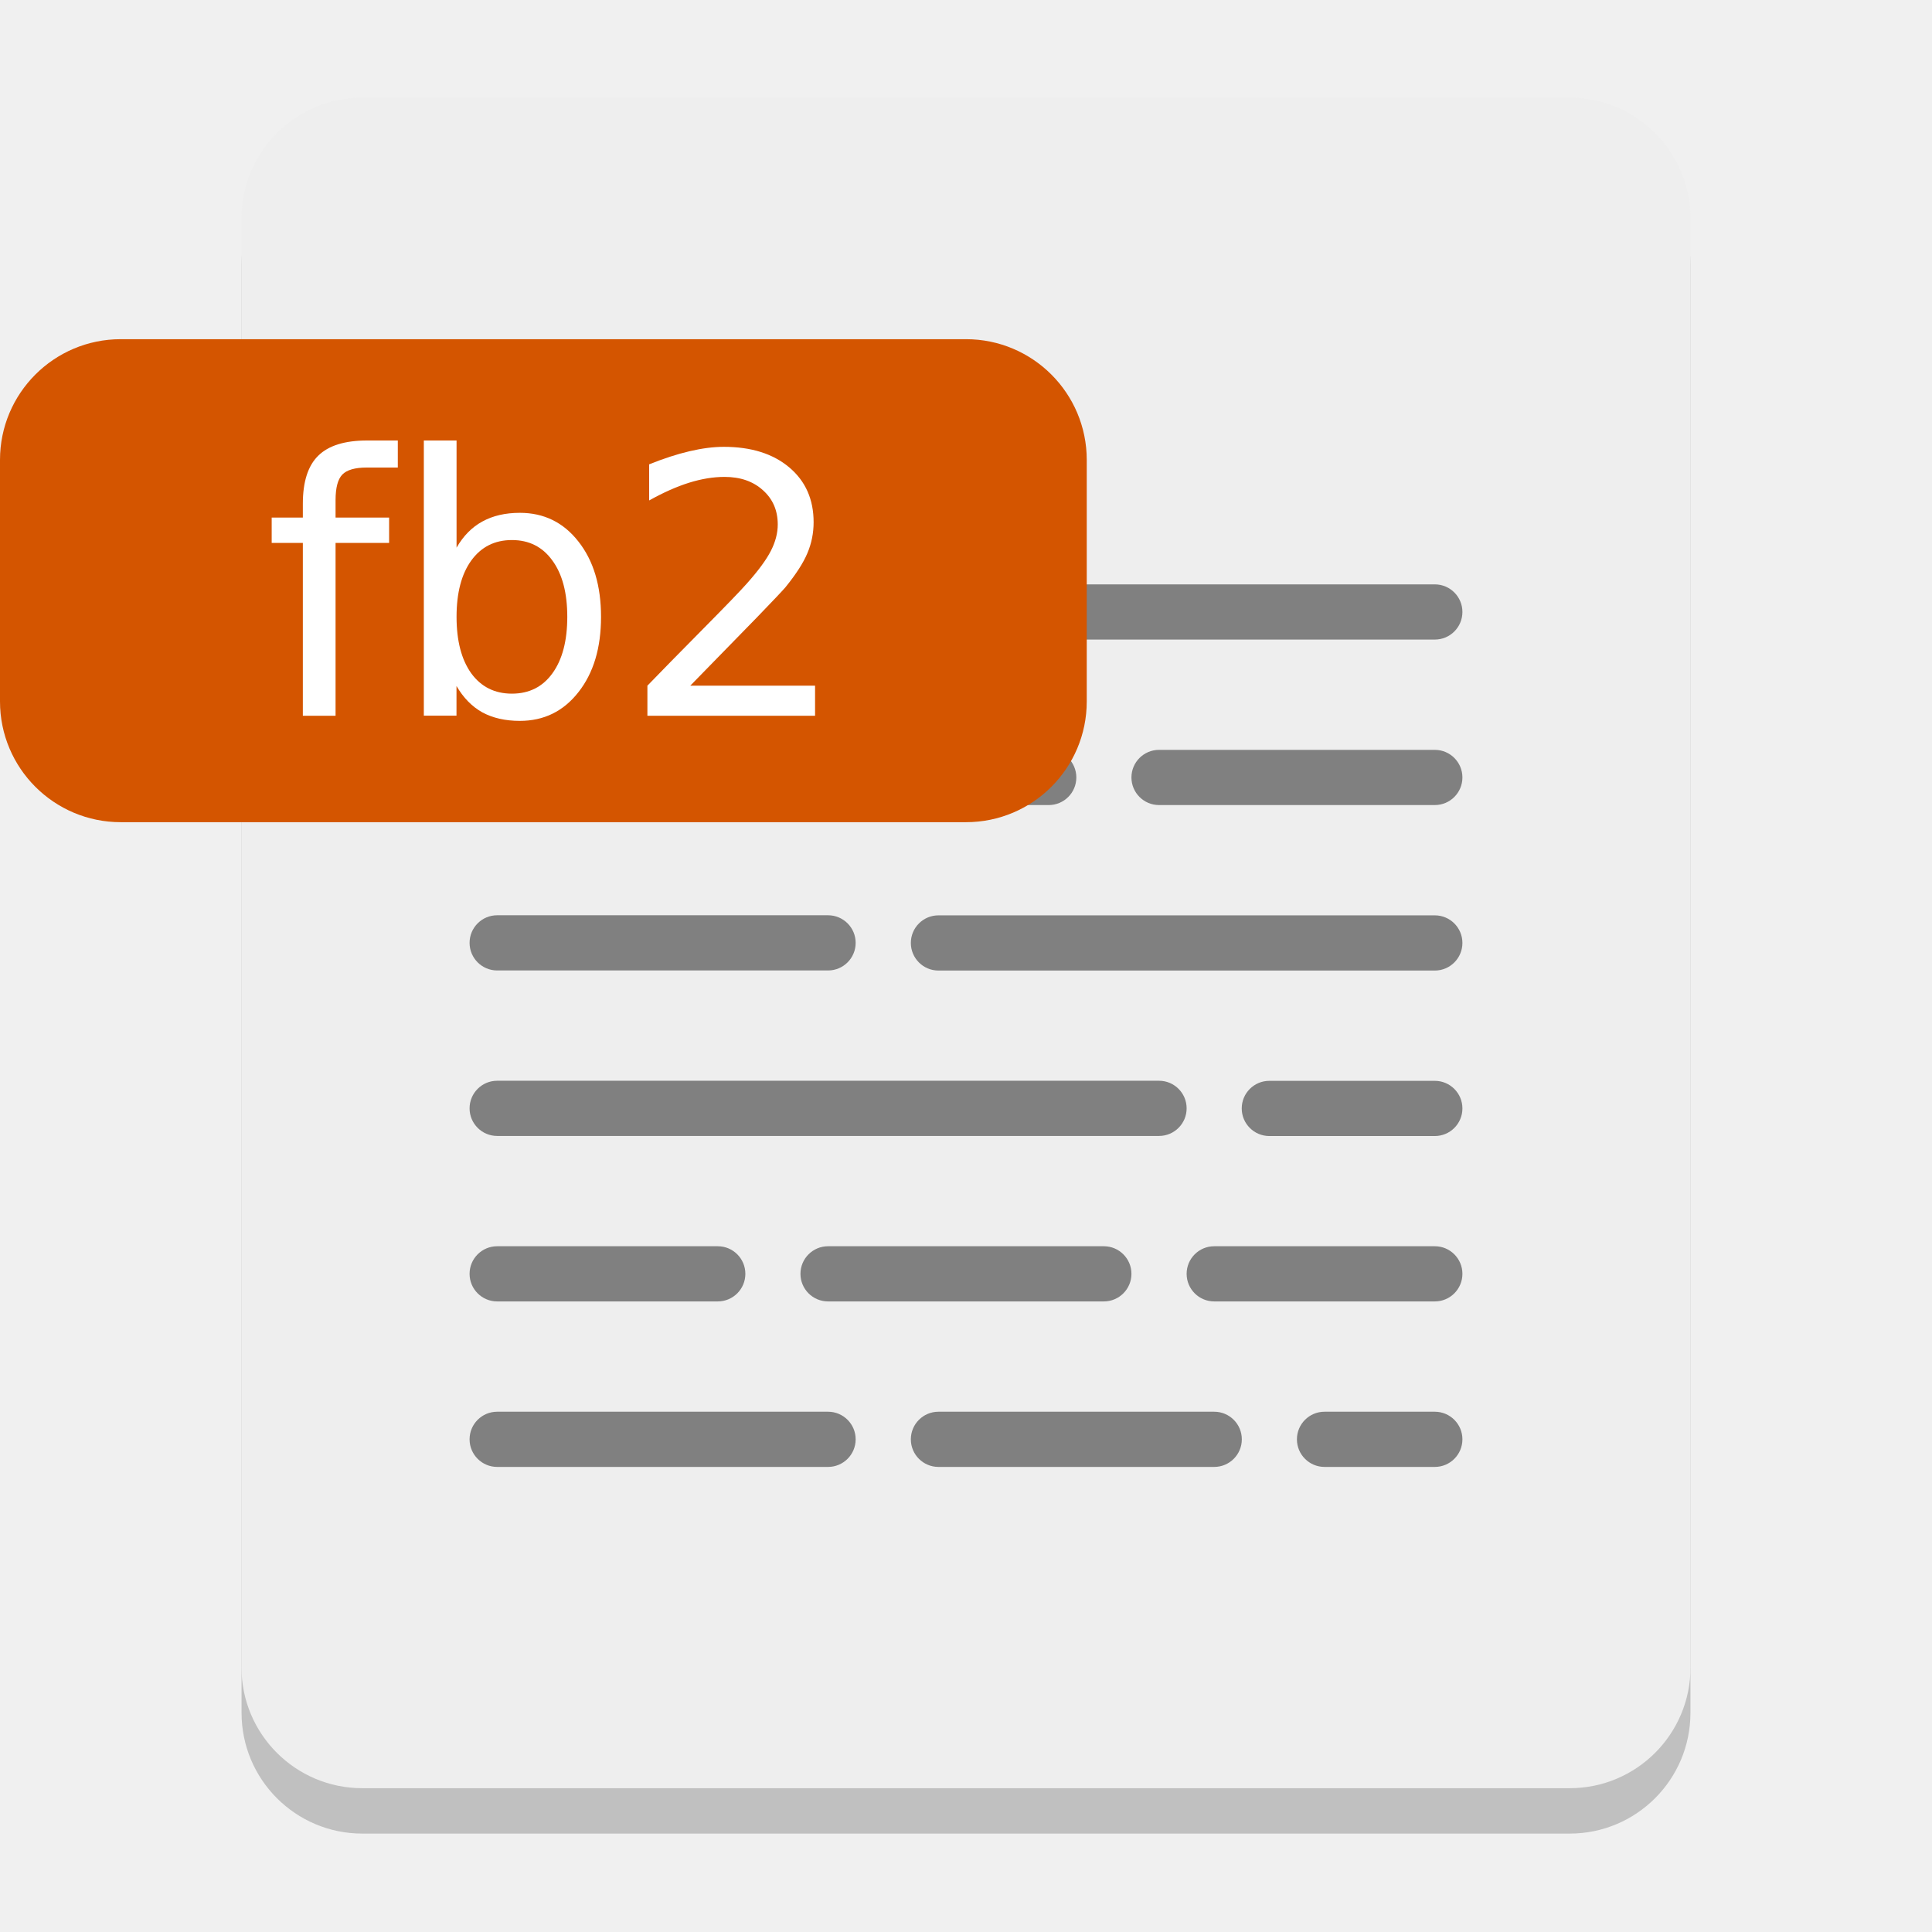
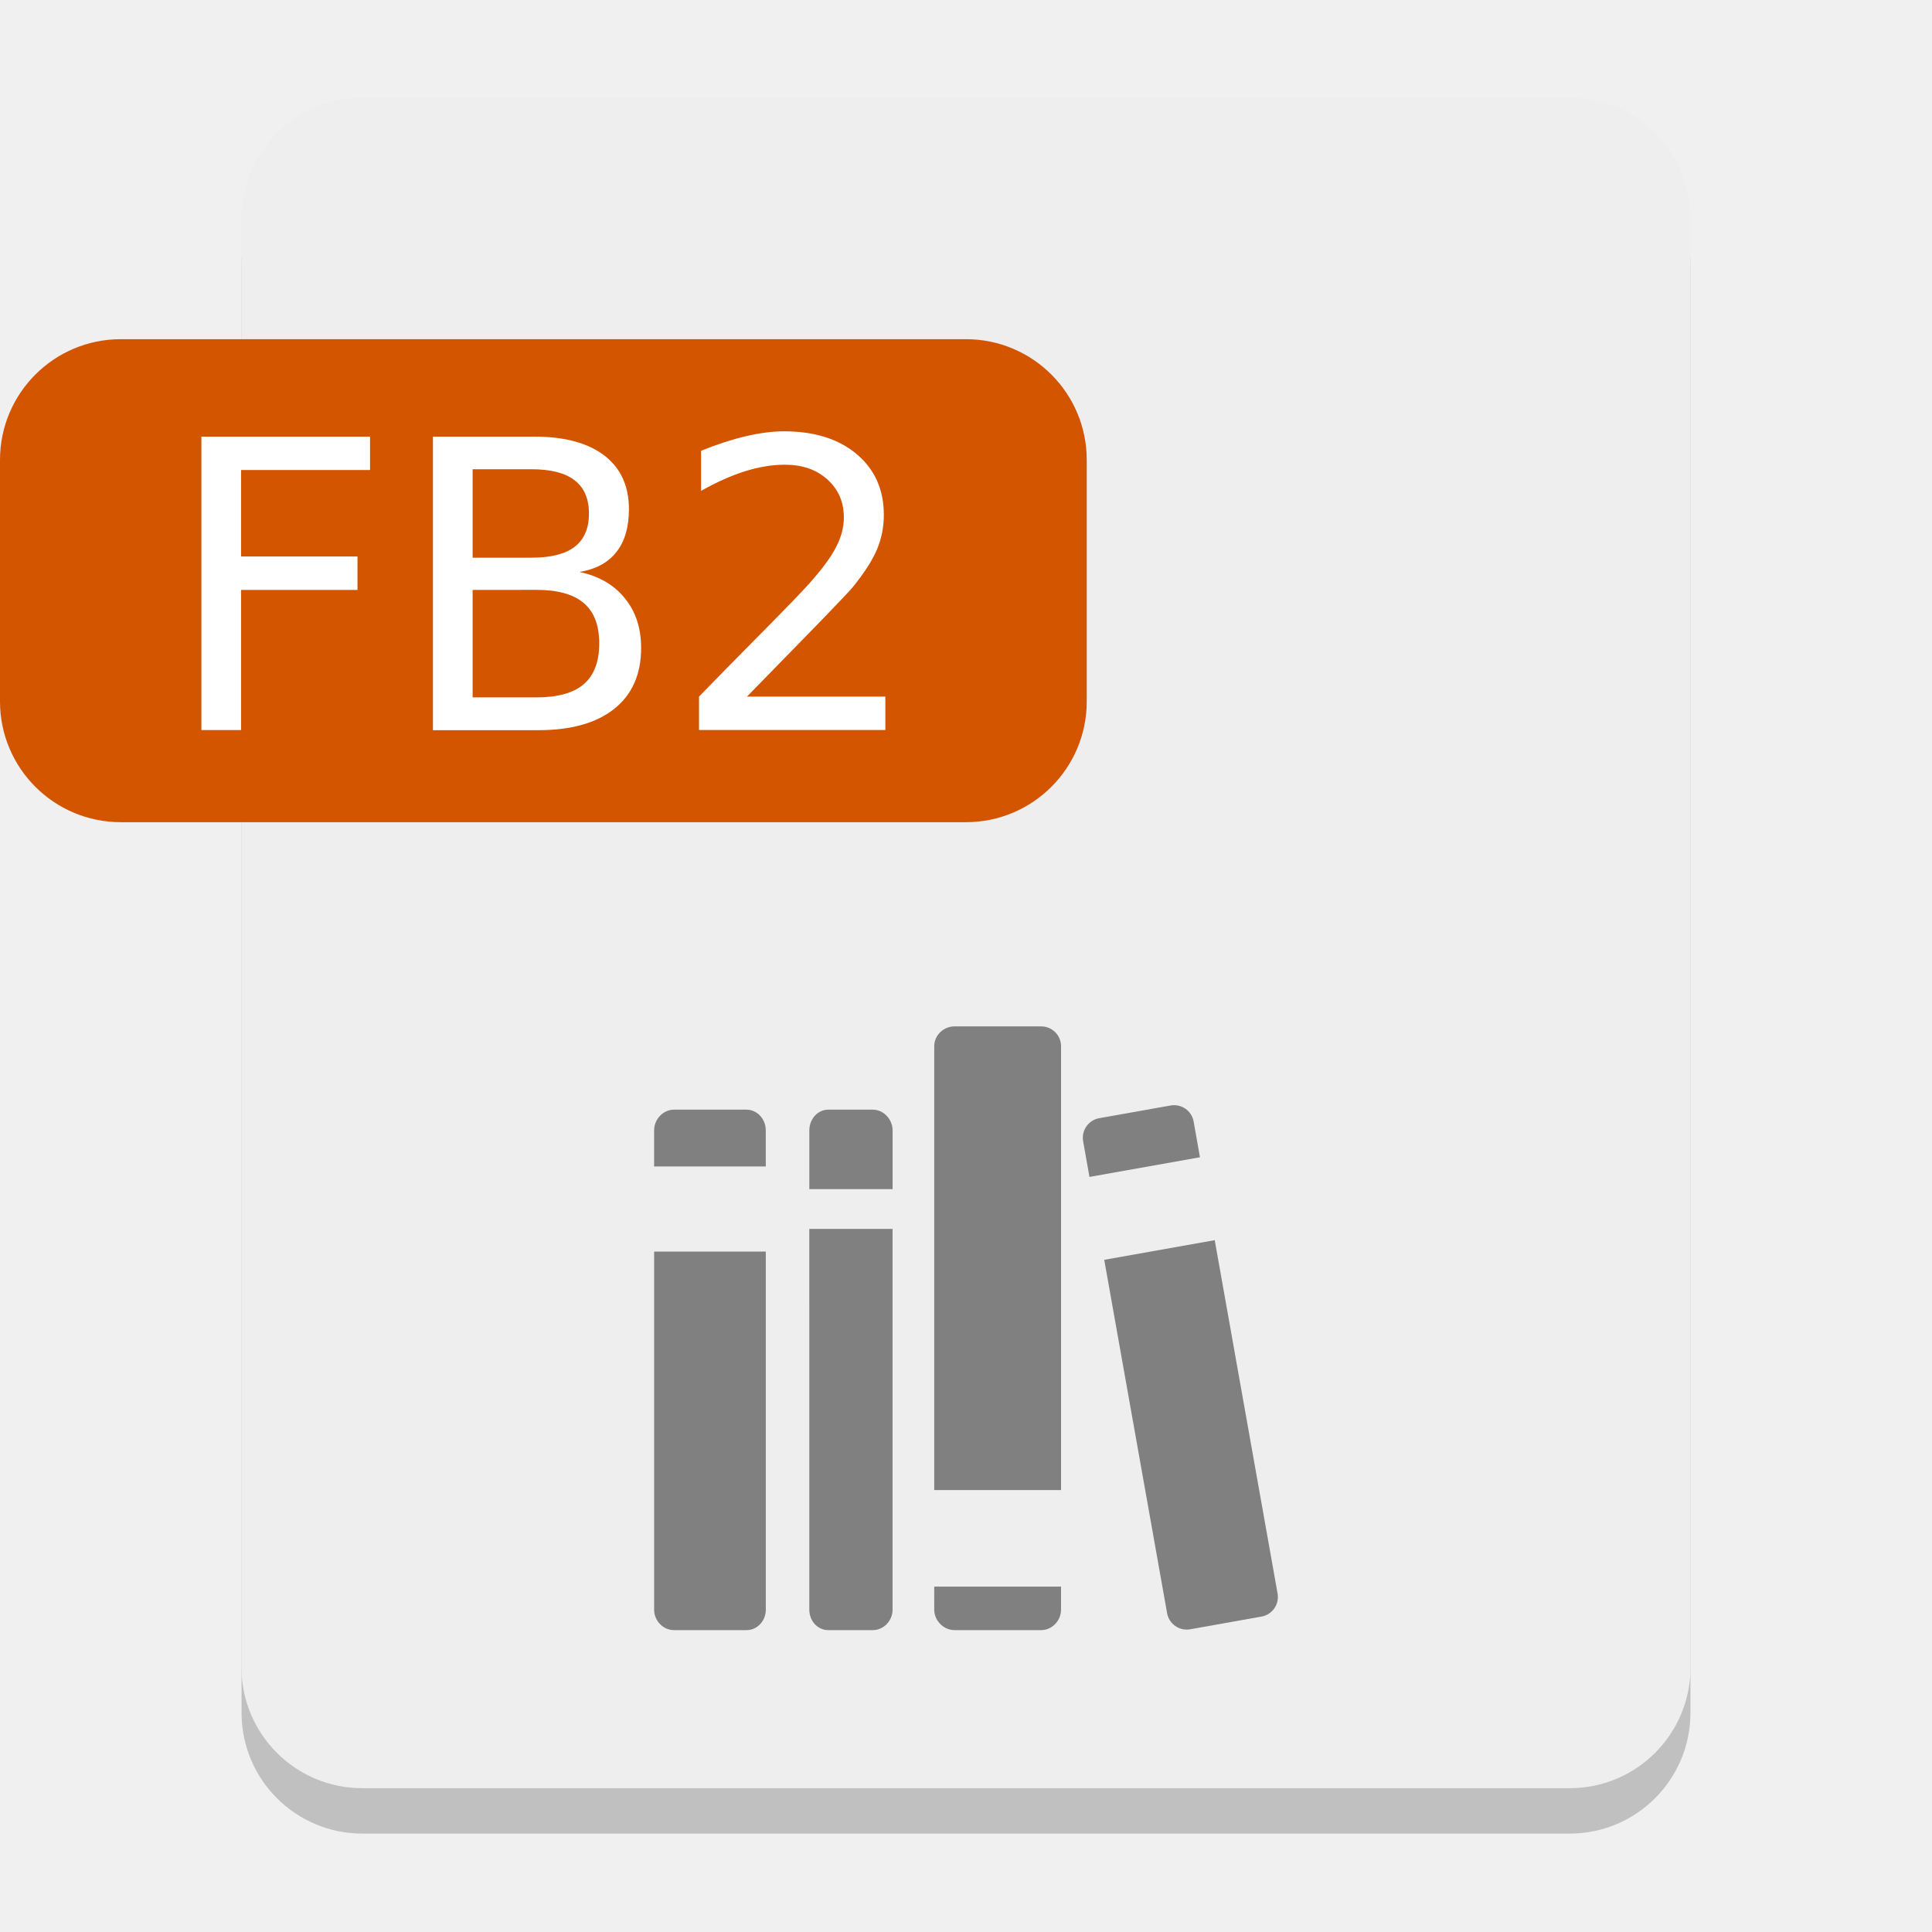
<svg xmlns="http://www.w3.org/2000/svg" xmlns:xlink="http://www.w3.org/1999/xlink" width="32" height="32" id="svg2" version="1.1" xml:space="preserve">
  <defs id="defs4">
    <linearGradient id="linearGradient902">
      <stop id="stop898" offset="0" style="stop-color:#770087;stop-opacity:1;" />
      <stop id="stop900" offset="1" style="stop-color:#452981;stop-opacity:1" />
    </linearGradient>
    <linearGradient id="linearGradient899">
      <stop id="stop895" style="stop-color:#f282f1;stop-opacity:1" offset="0" />
      <stop id="stop897" style="stop-color:#a56de2;stop-opacity:1" offset="1" />
    </linearGradient>
    <linearGradient id="linearGradient916">
      <stop id="stop912" style="stop-color:#ffffff;stop-opacity:1" offset="0" />
      <stop id="stop914" style="stop-color:#fafafa;stop-opacity:1" offset="1" />
    </linearGradient>
    <linearGradient id="linearGradient3688-166-749-654">
      <stop id="stop3088" style="stop-color:#181818;stop-opacity:1" offset="0" />
      <stop id="stop3090" style="stop-color:#181818;stop-opacity:0" offset="1" />
    </linearGradient>
    <linearGradient id="linearGradient3688-464-309-604">
      <stop id="stop3094" style="stop-color:#181818;stop-opacity:1" offset="0" />
      <stop id="stop3096" style="stop-color:#181818;stop-opacity:0" offset="1" />
    </linearGradient>
    <linearGradient id="linearGradient3702-501-757-795">
      <stop id="stop3100" style="stop-color:#181818;stop-opacity:0" offset="0" />
      <stop id="stop3102" style="stop-color:#181818;stop-opacity:1" offset="0.5" />
      <stop id="stop3104" style="stop-color:#181818;stop-opacity:0" offset="1" />
    </linearGradient>
    <radialGradient xlink:href="#linearGradient3688-166-749-654" id="radialGradient4730" gradientUnits="userSpaceOnUse" gradientTransform="matrix(3.206054,2.6349059e-7,-8.2185947e-8,1.000008,36.98101,15.99962)" cx="4.996" cy="43.5" fx="4.996" fy="43.5" r="2.5" />
    <radialGradient xlink:href="#linearGradient3688-464-309-604" id="radialGradient4732" gradientUnits="userSpaceOnUse" gradientTransform="matrix(3.163875,0,0,0.9999999,-29.70299,-103.0001)" cx="4.993" cy="43.5" fx="4.993" fy="43.5" r="2.5" />
    <linearGradient xlink:href="#linearGradient3702-501-757-795" id="linearGradient4734" gradientUnits="userSpaceOnUse" gradientTransform="matrix(1.392857,0,0,0.7142856,-0.0214163,28.42862)" x1="25.058" y1="47.028" x2="25.058" y2="39.999" />
    <linearGradient gradientTransform="matrix(1.432432,0,0,1.436283,-7.37838,-7.399552)" gradientUnits="userSpaceOnUse" xlink:href="#linearGradient3924-2-2-5-8" id="linearGradient3381-5-4" y2="46.23" x2="38.66" y1="5.848" x1="38.66" />
    <linearGradient id="linearGradient3924-2-2-5-8">
      <stop offset="0" style="stop-color:#ffffff;stop-opacity:1" id="stop3926-9-4-9-6" />
      <stop offset="0.063" style="stop-color:#ffffff;stop-opacity:0.235" id="stop3928-9-8-6-5" />
      <stop offset="0.951" style="stop-color:#ffffff;stop-opacity:0.157" id="stop3930-3-5-1-7" />
      <stop offset="1" style="stop-color:#ffffff;stop-opacity:0.392" id="stop3932-8-0-4-8" />
    </linearGradient>
    <linearGradient gradientTransform="matrix(0.4705476,0,0,0.4745763,-60.68865,-0.1484071)" gradientUnits="userSpaceOnUse" xlink:href="#linearGradient916" id="linearGradient5809" y2="55.027" x2="161.977" y1="10.027" x1="161.977" />
    <linearGradient y2="63.027" x2="161.977" y1="5.152" x1="161.977" gradientTransform="matrix(0.4705882,0,0,0.4745763,-60.69526,-0.1484071)" gradientUnits="userSpaceOnUse" id="linearGradient910" xlink:href="#linearGradient899" />
    <linearGradient gradientUnits="userSpaceOnUse" y2="60" x2="32" y1="0" x1="32" id="linearGradient904" xlink:href="#linearGradient902" />
    <linearGradient y2="63.027" x2="161.977" y1="5.152" x1="161.977" gradientTransform="matrix(0.9411765,0,0,0.9491525,-73.04401,10.80159)" gradientUnits="userSpaceOnUse" id="linearGradient910-3" xlink:href="#linearGradient899" />
    <linearGradient y2="63.027" x2="161.977" y1="5.152" x1="161.977" gradientTransform="matrix(0.4705476,0,0,0.4745763,-76.30513,-44.36035)" gradientUnits="userSpaceOnUse" id="linearGradient910-5" xlink:href="#linearGradient899" />
    <radialGradient xlink:href="#linearGradient3688-166-749-654" id="radialGradient4730-062" gradientUnits="userSpaceOnUse" gradientTransform="matrix(3.206054,2.6349059e-7,-8.2185947e-8,1.000008,36.98101,15.99962)" cx="4.996" cy="43.5" fx="4.996" fy="43.5" r="2.5" />
    <radialGradient xlink:href="#linearGradient3688-166-749-654" id="radialGradient4732-61" gradientUnits="userSpaceOnUse" gradientTransform="matrix(3.163875,0,0,0.9999999,-29.70299,-103.0001)" cx="4.993" cy="43.5" fx="4.993" fy="43.5" r="2.5" />
    <filter style="color-interpolation-filters:sRGB" id="filter1218-0" x="-0.001" width="1.001" y="-0" height="1.001">
      <feGaussianBlur stdDeviation="0.005" id="feGaussianBlur1220-2" />
    </filter>
    <radialGradient xlink:href="#linearGradient3688-166-749-654" id="radialGradient4730-06" gradientUnits="userSpaceOnUse" gradientTransform="matrix(3.206054,2.6349059e-7,-8.2185947e-8,1.000008,36.98101,15.99962)" cx="4.996" cy="43.5" fx="4.996" fy="43.5" r="2.5" />
    <radialGradient xlink:href="#linearGradient3688-166-749-654" id="radialGradient4732-2" gradientUnits="userSpaceOnUse" gradientTransform="matrix(3.163875,0,0,0.9999999,-29.70299,-103.0001)" cx="4.993" cy="43.5" fx="4.993" fy="43.5" r="2.5" />
    <radialGradient xlink:href="#linearGradient3688-166-749-654" id="radialGradient4730-0" gradientUnits="userSpaceOnUse" gradientTransform="matrix(3.206054,2.6349059e-7,-8.2185947e-8,1.000008,36.98101,15.99962)" cx="4.996" cy="43.5" fx="4.996" fy="43.5" r="2.5" />
    <radialGradient xlink:href="#linearGradient3688-166-749-654" id="radialGradient4732-6" gradientUnits="userSpaceOnUse" gradientTransform="matrix(3.163875,0,0,0.9999999,-29.70299,-103.0001)" cx="4.993" cy="43.5" fx="4.993" fy="43.5" r="2.5" />
    <radialGradient xlink:href="#linearGradient3688-166-749-654" id="radialGradient4730-9" gradientUnits="userSpaceOnUse" gradientTransform="matrix(3.206054,2.6349059e-7,-8.2185947e-8,1.000008,36.98101,15.99962)" cx="4.996" cy="43.5" fx="4.996" fy="43.5" r="2.5" />
    <radialGradient xlink:href="#linearGradient3688-166-749-654" id="radialGradient4732-4" gradientUnits="userSpaceOnUse" gradientTransform="matrix(3.163875,0,0,0.9999999,-29.70299,-103.0001)" cx="4.993" cy="43.5" fx="4.993" fy="43.5" r="2.5" />
  </defs>
  <g id="g1131" transform="matrix(0.1462524,0,0,0.1462524,-50.75018,-4.674591)" />
  <g id="g1133" transform="matrix(0.1462524,0,0,0.1462524,-50.75018,-4.674591)" />
  <g id="g1135" transform="matrix(0.1462524,0,0,0.1462524,-50.75018,-4.674591)" />
  <g id="g1137" transform="matrix(0.1462524,0,0,0.1462524,-50.75018,-4.674591)" />
  <g id="g1139" transform="matrix(0.1462524,0,0,0.1462524,-50.75018,-4.674591)" />
  <g id="g1141" transform="matrix(0.1462524,0,0,0.1462524,-50.75018,-4.674591)" />
  <g id="g1143" transform="matrix(0.1462524,0,0,0.1462524,-50.75018,-4.674591)" />
  <g id="g1145" transform="matrix(0.1462524,0,0,0.1462524,-50.75018,-4.674591)" />
  <g id="g1147" transform="matrix(0.1462524,0,0,0.1462524,-50.75018,-4.674591)" />
  <g id="g1149" transform="matrix(0.1462524,0,0,0.1462524,-50.75018,-4.674591)" />
  <g id="g1151" transform="matrix(0.1462524,0,0,0.1462524,-50.75018,-4.674591)" />
  <g id="g1153" transform="matrix(0.1462524,0,0,0.1462524,-50.75018,-4.674591)" />
  <g id="g1155" transform="matrix(0.1462524,0,0,0.1462524,-50.75018,-4.674591)" />
  <g id="g1157" transform="matrix(0.1462524,0,0,0.1462524,-50.75018,-4.674591)" />
  <g id="g1159" transform="matrix(0.1462524,0,0,0.1462524,-50.75018,-4.674591)" />
  <path width="23.998" height="28" rx="0" ry="0" x="4.001" y="2.37" id="rect4897-1-7" style="opacity:0.2;fill:#000000;fill-opacity:1;stroke:none;stroke-width:0.473;stroke-linecap:butt;stroke-linejoin:miter;stroke-miterlimit:4;stroke-dasharray:none;stroke-dashoffset:0;stroke-opacity:1;filter:url(#filter1218-0)" d="M 6.001,2.37 H 25.999 a 2,2 45 0 1 2,2 V 28.37 a 2,2 135 0 1 -2,2 H 6.001 a 2,2 45 0 1 -2,-2 V 4.37 a 2,2 135 0 1 2,-2 z" />
  <path width="24" height="28" rx="0" ry="0" x="4" y="1.618" id="rect4897-5" style="fill:#eeeeee;fill-opacity:1;stroke:none;stroke-width:0.473;stroke-linecap:butt;stroke-linejoin:miter;stroke-miterlimit:4;stroke-dasharray:none;stroke-dashoffset:0;stroke-opacity:1" d="m 6,1.618 h 20 a 2,2 45 0 1 2,2 V 27.618 a 2,2 135 0 1 -2,2 H 6 a 2,2 45 0 1 -2,-2 V 3.618 a 2,2 135 0 1 2,-2 z" />
-   <g id="g5880" transform="matrix(1.432819,0,0,1.432819,-6.130693,-8.009023)">
-     <path d="m 12.895,12.664 a 0.319,0.319 0 0 0 0.319,0.319 h 7.651 a 0.319,0.319 0 0 0 0,-0.638 h -7.651 a 0.319,0.319 0 0 0 -0.319,0.319 z" id="path5662" style="fill:#808080;stroke-width:0.04" />
-     <path d="m 10.026,14.896 h 6.376 a 0.319,0.319 0 0 0 0,-0.638 h -6.376 a 0.319,0.319 0 0 0 0,0.638 z" id="path5664" style="fill:#808080;stroke-width:0.04" />
-     <path d="m 20.865,16.171 h -5.738 a 0.319,0.319 0 0 0 0,0.638 h 5.738 a 0.319,0.319 0 0 0 0,-0.638 z" id="path5666" style="fill:#808080;stroke-width:0.04" />
-     <path d="m 10.026,18.721 h 7.651 a 0.319,0.319 0 0 0 0,-0.638 h -7.651 a 0.319,0.319 0 0 0 0,0.638 z" id="path5668" style="fill:#808080;stroke-width:0.04" />
-     <path d="m 10.026,12.983 h 1.913 a 0.319,0.319 0 0 0 0,-0.638 h -1.913 a 0.319,0.319 0 0 0 0,0.638 z" id="path5670" style="fill:#808080;stroke-width:0.04" />
-     <path d="m 20.865,14.258 h -3.188 a 0.319,0.319 0 0 0 0,0.638 h 3.188 a 0.319,0.319 0 0 0 0,-0.638 z" id="path5672" style="fill:#808080;stroke-width:0.04" />
-     <path d="m 10.026,16.808 h 3.825 a 0.319,0.319 0 0 0 0,-0.638 h -3.825 a 0.319,0.319 0 0 0 0,0.638 z" id="path5674" style="fill:#808080;stroke-width:0.04" />
-     <path d="m 20.865,18.084 h -1.913 a 0.319,0.319 0 0 0 0,0.638 h 1.913 a 0.319,0.319 0 0 0 0,-0.638 z" id="path5676" style="fill:#808080;stroke-width:0.04" />
-     <path d="m 18.315,21.909 h -3.188 a 0.319,0.319 0 0 0 0,0.638 h 3.188 a 0.319,0.319 0 0 0 0,-0.638 z" id="path5678" style="fill:#808080;stroke-width:0.04" />
-     <path d="m 10.026,22.547 h 3.825 a 0.319,0.319 0 0 0 0,-0.638 h -3.825 a 0.319,0.319 0 0 0 0,0.638 z" id="path5680" style="fill:#808080;stroke-width:0.04" />
-     <path d="m 10.026,20.634 h 2.55 a 0.319,0.319 0 0 0 0,-0.638 h -2.55 a 0.319,0.319 0 0 0 0,0.638 z" id="path5682" style="fill:#808080;stroke-width:0.04" />
-     <path d="m 10.026,11.07 h 3.825 a 0.319,0.319 0 0 0 0,-0.638 h -3.825 a 0.319,0.319 0 0 0 0,0.638 z" id="path5684" style="fill:#808080;stroke-width:0.04" />
-     <path d="m 17.358,20.315 a 0.319,0.319 0 0 0 -0.319,-0.319 h -3.188 a 0.319,0.319 0 0 0 0,0.638 h 3.188 a 0.319,0.319 0 0 0 0.319,-0.319 z" id="path5686" style="fill:#808080;stroke-width:0.04" />
-     <path d="M 20.865,19.996 H 18.315 a 0.319,0.319 0 0 0 0,0.638 h 2.55 a 0.319,0.319 0 0 0 0,-0.638 z" id="path5688" style="fill:#808080;stroke-width:0.04" />
-     <path d="m 20.865,21.909 h -1.275 a 0.319,0.319 0 0 0 0,0.638 h 1.275 a 0.319,0.319 0 0 0 0,-0.638 z" id="path5690" style="fill:#808080;stroke-width:0.04" />
+   <path y="5.618" x="0" height="8" width="18" id="rect7379-9" style="fill:#d45500;fill-opacity:1;stroke:none;stroke-width:0.428" d="m 2,5.618 h 14 a 2,2 45 0 1 2,2 v 4 a 2,2 135 0 1 -2,2 H 2 a 2,2 45 0 1 -2,-2 V 7.618 a 2,2 135 0 1 2,-2 z" />
+   <g aria-label="FB2" id="text323" style="font-size:6.667px;font-family:'DejaVu Sans';-inkscape-font-specification:'DejaVu Sans';fill:#ffffff;stroke-width:0.267">
+     <path d="m 3.336,7.232 h 2.793 V 7.785 H 3.993 V 9.217 H 5.921 V 9.771 H 3.993 V 12.092 H 3.336 Z" id="path483" />
+     <path d="M 7.828,9.771 V 11.551 h 1.055 q 0.531,0 0.785,-0.218 0.257,-0.221 0.257,-0.674 0,-0.456 -0.257,-0.671 -0.254,-0.218 -0.785,-0.218 z m 0,-1.999 v 1.465 h 0.973 q 0.482,0 0.716,-0.179 0.238,-0.182 0.238,-0.553 0,-0.368 -0.238,-0.55 Q 9.283,7.772 8.801,7.772 Z M 7.171,7.232 h 1.68 q 0.752,0 1.159,0.313 0.407,0.313 0.407,0.889 0,0.446 -0.208,0.71 -0.208,0.264 -0.612,0.329 0.485,0.104 0.752,0.436 0.27,0.329 0.27,0.824 0,0.651 -0.443,1.006 -0.443,0.355 -1.26,0.355 H 7.171 Z" id="path485" />
+     <path d="m 12.369,11.538 h 2.295 v 0.553 h -3.086 v -0.553 q 0.374,-0.387 1.019,-1.038 0.648,-0.654 0.814,-0.843 0.316,-0.355 0.439,-0.599 0.127,-0.247 0.127,-0.485 0,-0.387 -0.273,-0.632 -0.27,-0.244 -0.706,-0.244 -0.309,0 -0.654,0.107 -0.342,0.107 -0.732,0.326 V 7.466 q 0.397,-0.16 0.742,-0.241 0.345,-0.081 0.632,-0.081 0.755,0 1.204,0.378 0.449,0.378 0.449,1.009 0,0.299 -0.114,0.57 -0.111,0.267 -0.407,0.632 -0.081,0.094 -0.518,0.547 -0.436,0.449 -1.23,1.26 z" id="path487" />
  </g>
-   <path y="5.618" x="0" height="8" width="18" id="rect7379-9" style="fill:#d45500;fill-opacity:1;stroke:none;stroke-width:0.428" d="m 2,5.618 h 14 a 2,2 45 0 1 2,2 v 4 a 2,2 135 0 1 -2,2 H 2 a 2,2 45 0 1 -2,-2 V 7.618 a 2,2 135 0 1 2,-2 z" />
-   <g aria-label="fb2" id="text349" style="font-size:6px;font-family:'DejaVu Sans';-inkscape-font-specification:'DejaVu Sans';fill:#ffffff;stroke-width:0.267">
-     <path d="m 6.589,7.296 v 0.448 h -0.516 q -0.29,0 -0.404,0.117 -0.111,0.117 -0.111,0.422 v 0.29 H 6.445 V 8.992 H 5.558 V 11.855 H 5.016 V 8.992 H 4.5 V 8.573 H 5.016 V 8.345 q 0,-0.548 0.255,-0.797 0.255,-0.252 0.809,-0.252 z" id="path509" />
-     <path d="m 9.396,10.217 q 0,-0.595 -0.246,-0.932 Q 8.906,8.945 8.479,8.945 q -0.428,0 -0.674,0.34 -0.243,0.337 -0.243,0.932 0,0.595 0.243,0.935 0.246,0.337 0.674,0.337 0.428,0 0.671,-0.337 0.246,-0.34 0.246,-0.935 z M 7.562,9.071 Q 7.731,8.778 7.989,8.638 8.25,8.494 8.61,8.494 q 0.598,0 0.97,0.475 0.375,0.475 0.375,1.248 0,0.773 -0.375,1.248 -0.372,0.475 -0.97,0.475 -0.36,0 -0.621,-0.141 -0.258,-0.144 -0.428,-0.437 v 0.492 H 7.02 V 7.296 h 0.542 z" id="path511" />
-     <path d="M 11.435,11.357 H 13.5 v 0.498 h -2.777 v -0.498 q 0.337,-0.349 0.917,-0.935 0.583,-0.589 0.732,-0.759 0.284,-0.319 0.396,-0.539 0.114,-0.223 0.114,-0.437 0,-0.349 -0.246,-0.568 Q 12.393,7.899 12,7.899 q -0.278,0 -0.589,0.097 -0.308,0.097 -0.659,0.293 V 7.691 q 0.357,-0.144 0.668,-0.217 0.311,-0.073 0.568,-0.073 0.68,0 1.084,0.34 0.404,0.34 0.404,0.908 0,0.27 -0.103,0.513 -0.1,0.24 -0.366,0.568 -0.073,0.085 -0.466,0.492 -0.393,0.404 -1.107,1.134 z" id="path513" />
+   <g id="g570" transform="matrix(0.241762,0,0,0.241762,10.83415,16.83415)" style="fill:#808080;fill-opacity:1">
+     <g id="g508" style="fill:#808080;fill-opacity:1">
+       <g id="g506" style="fill:#808080;fill-opacity:1">
+         <path d="m 19.191,40.649 c 0,0.752 0.643,1.4 1.395,1.4 h 5.927 c 0.753,0 1.365,-0.648 1.365,-1.4 V 39.067 H 19.19 Z" id="path490" style="fill:#808080;fill-opacity:1" />
+         <path d="M 6.329,6.392 H 1.363 C 0.611,6.392 0,7.057 0,7.809 v 2.473 H 7.65 V 7.808 C 7.651,7.057 7.081,6.392 6.329,6.392 Z" id="path492" style="fill:#808080;fill-opacity:1" />
+         <path d="m 0.001,40.649 c 0,0.752 0.611,1.4 1.363,1.4 H 6.33 c 0.752,0 1.322,-0.648 1.322,-1.4 V 16.116 h -7.65 z" id="path494" style="fill:#808080;fill-opacity:1" />
+         <path d="m 14.98,6.392 h -3.044 c -0.752,0 -1.302,0.666 -1.302,1.418 v 4.027 h 5.705 V 7.81 C 16.338,7.058 15.732,6.392 14.98,6.392 Z" id="path496" style="fill:#808080;fill-opacity:1" />
+         <path d="m 10.633,40.649 c 0,0.752 0.55,1.4 1.302,1.4 h 3.044 c 0.752,0 1.358,-0.648 1.358,-1.4 V 14.56 h -5.705 z" id="path498" style="fill:#808080;fill-opacity:1" />
+         <path d="m 26.513,0.686 h -5.927 c -0.752,0 -1.395,0.604 -1.395,1.356 v 30.412 h 8.688 V 2.042 c 0,-0.752 -0.613,-1.356 -1.366,-1.356 z" id="path500" style="fill:#808080;fill-opacity:1" />
+         <path d="M 36.963,7.208 C 36.832,6.468 36.125,5.974 35.384,6.106 l -4.889,0.87 c -0.74,0.131 -1.234,0.839 -1.103,1.579 L 29.826,11 37.396,9.653 Z" id="path502" style="fill:#808080;fill-opacity:1" />
+         <path d="m 42.714,39.542 -4.306,-24.209 -7.57,1.346 4.307,24.209 c 0.131,0.74 0.838,1.234 1.58,1.104 l 4.887,-0.871 c 0.356,-0.062 0.672,-0.265 0.879,-0.562 0.206,-0.296 0.286,-0.663 0.223,-1.017 z" id="path504" style="fill:#808080;fill-opacity:1" />
+       </g>
+     </g>
+     <g id="g510" style="fill:#808080;fill-opacity:1">
+ </g>
+     <g id="g512" style="fill:#808080;fill-opacity:1">
+ </g>
+     <g id="g514" style="fill:#808080;fill-opacity:1">
+ </g>
+     <g id="g516" style="fill:#808080;fill-opacity:1">
+ </g>
+     <g id="g518" style="fill:#808080;fill-opacity:1">
+ </g>
+     <g id="g520" style="fill:#808080;fill-opacity:1">
+ </g>
+     <g id="g522" style="fill:#808080;fill-opacity:1">
+ </g>
+     <g id="g524" style="fill:#808080;fill-opacity:1">
+ </g>
+     <g id="g526" style="fill:#808080;fill-opacity:1">
+ </g>
+     <g id="g528" style="fill:#808080;fill-opacity:1">
+ </g>
+     <g id="g530" style="fill:#808080;fill-opacity:1">
+ </g>
+     <g id="g532" style="fill:#808080;fill-opacity:1">
+ </g>
+     <g id="g534" style="fill:#808080;fill-opacity:1">
+ </g>
+     <g id="g536" style="fill:#808080;fill-opacity:1">
+ </g>
+     <g id="g538" style="fill:#808080;fill-opacity:1">
+ </g>
  </g>
</svg>
